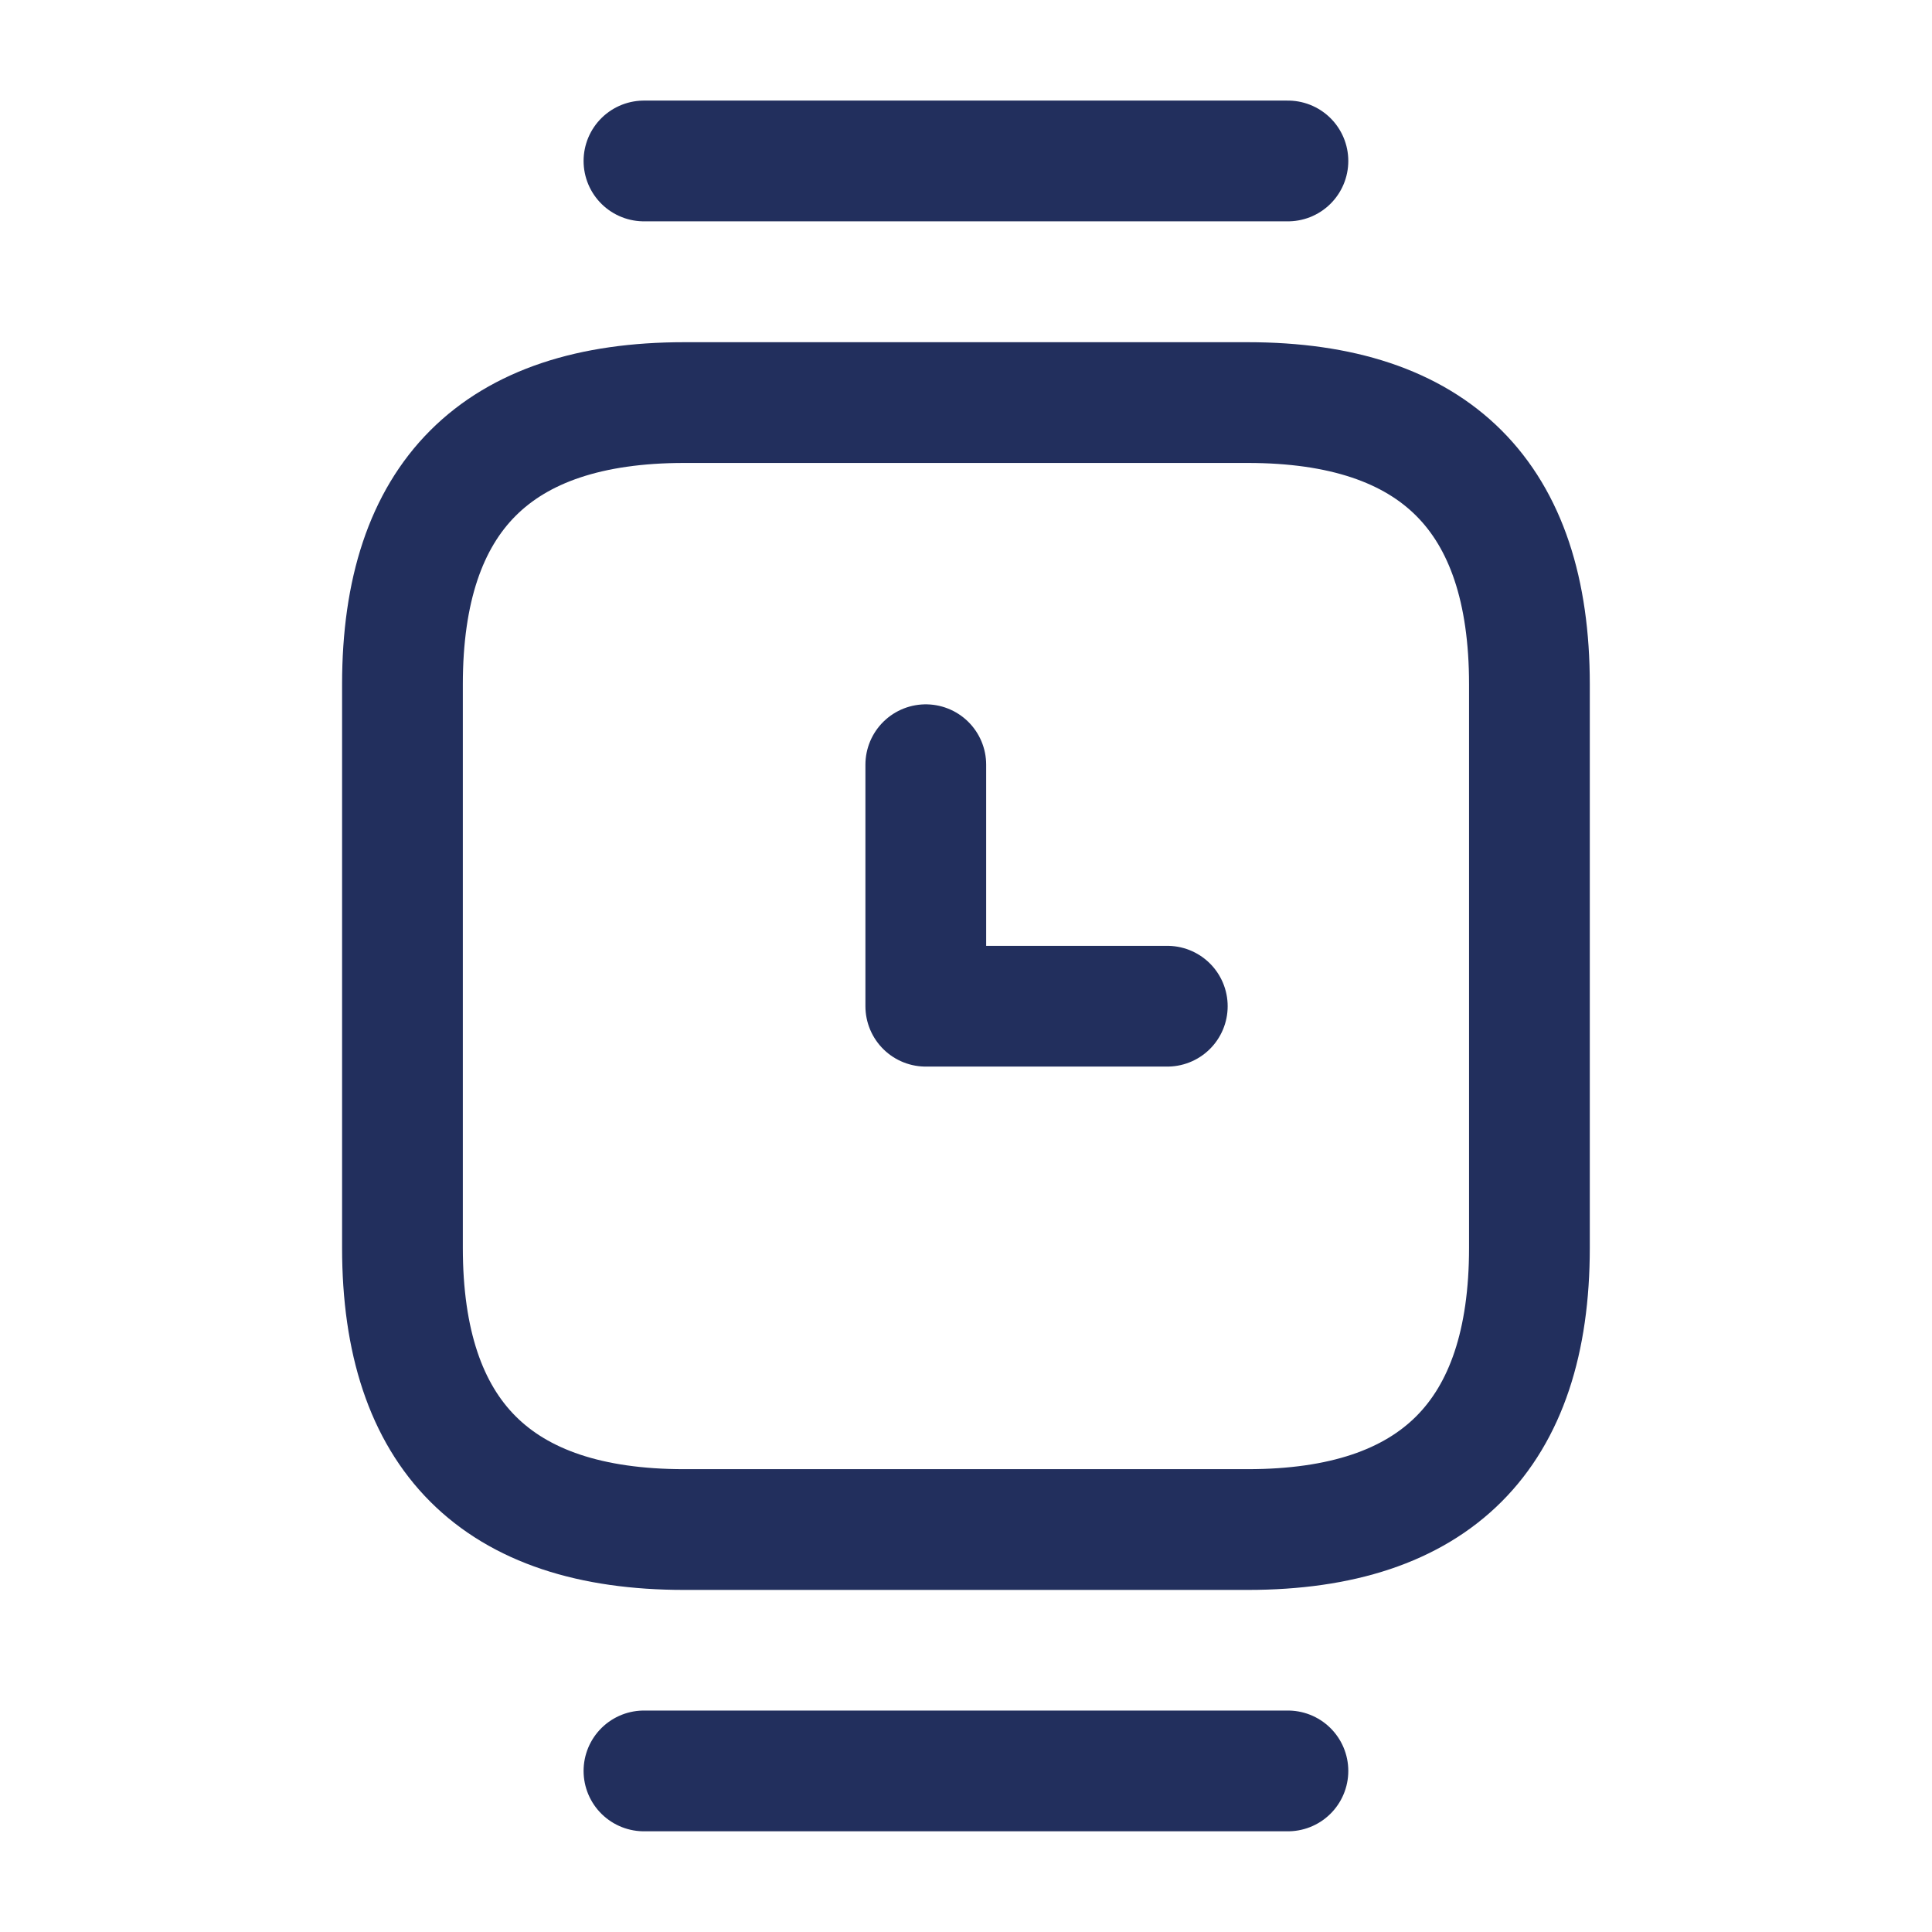
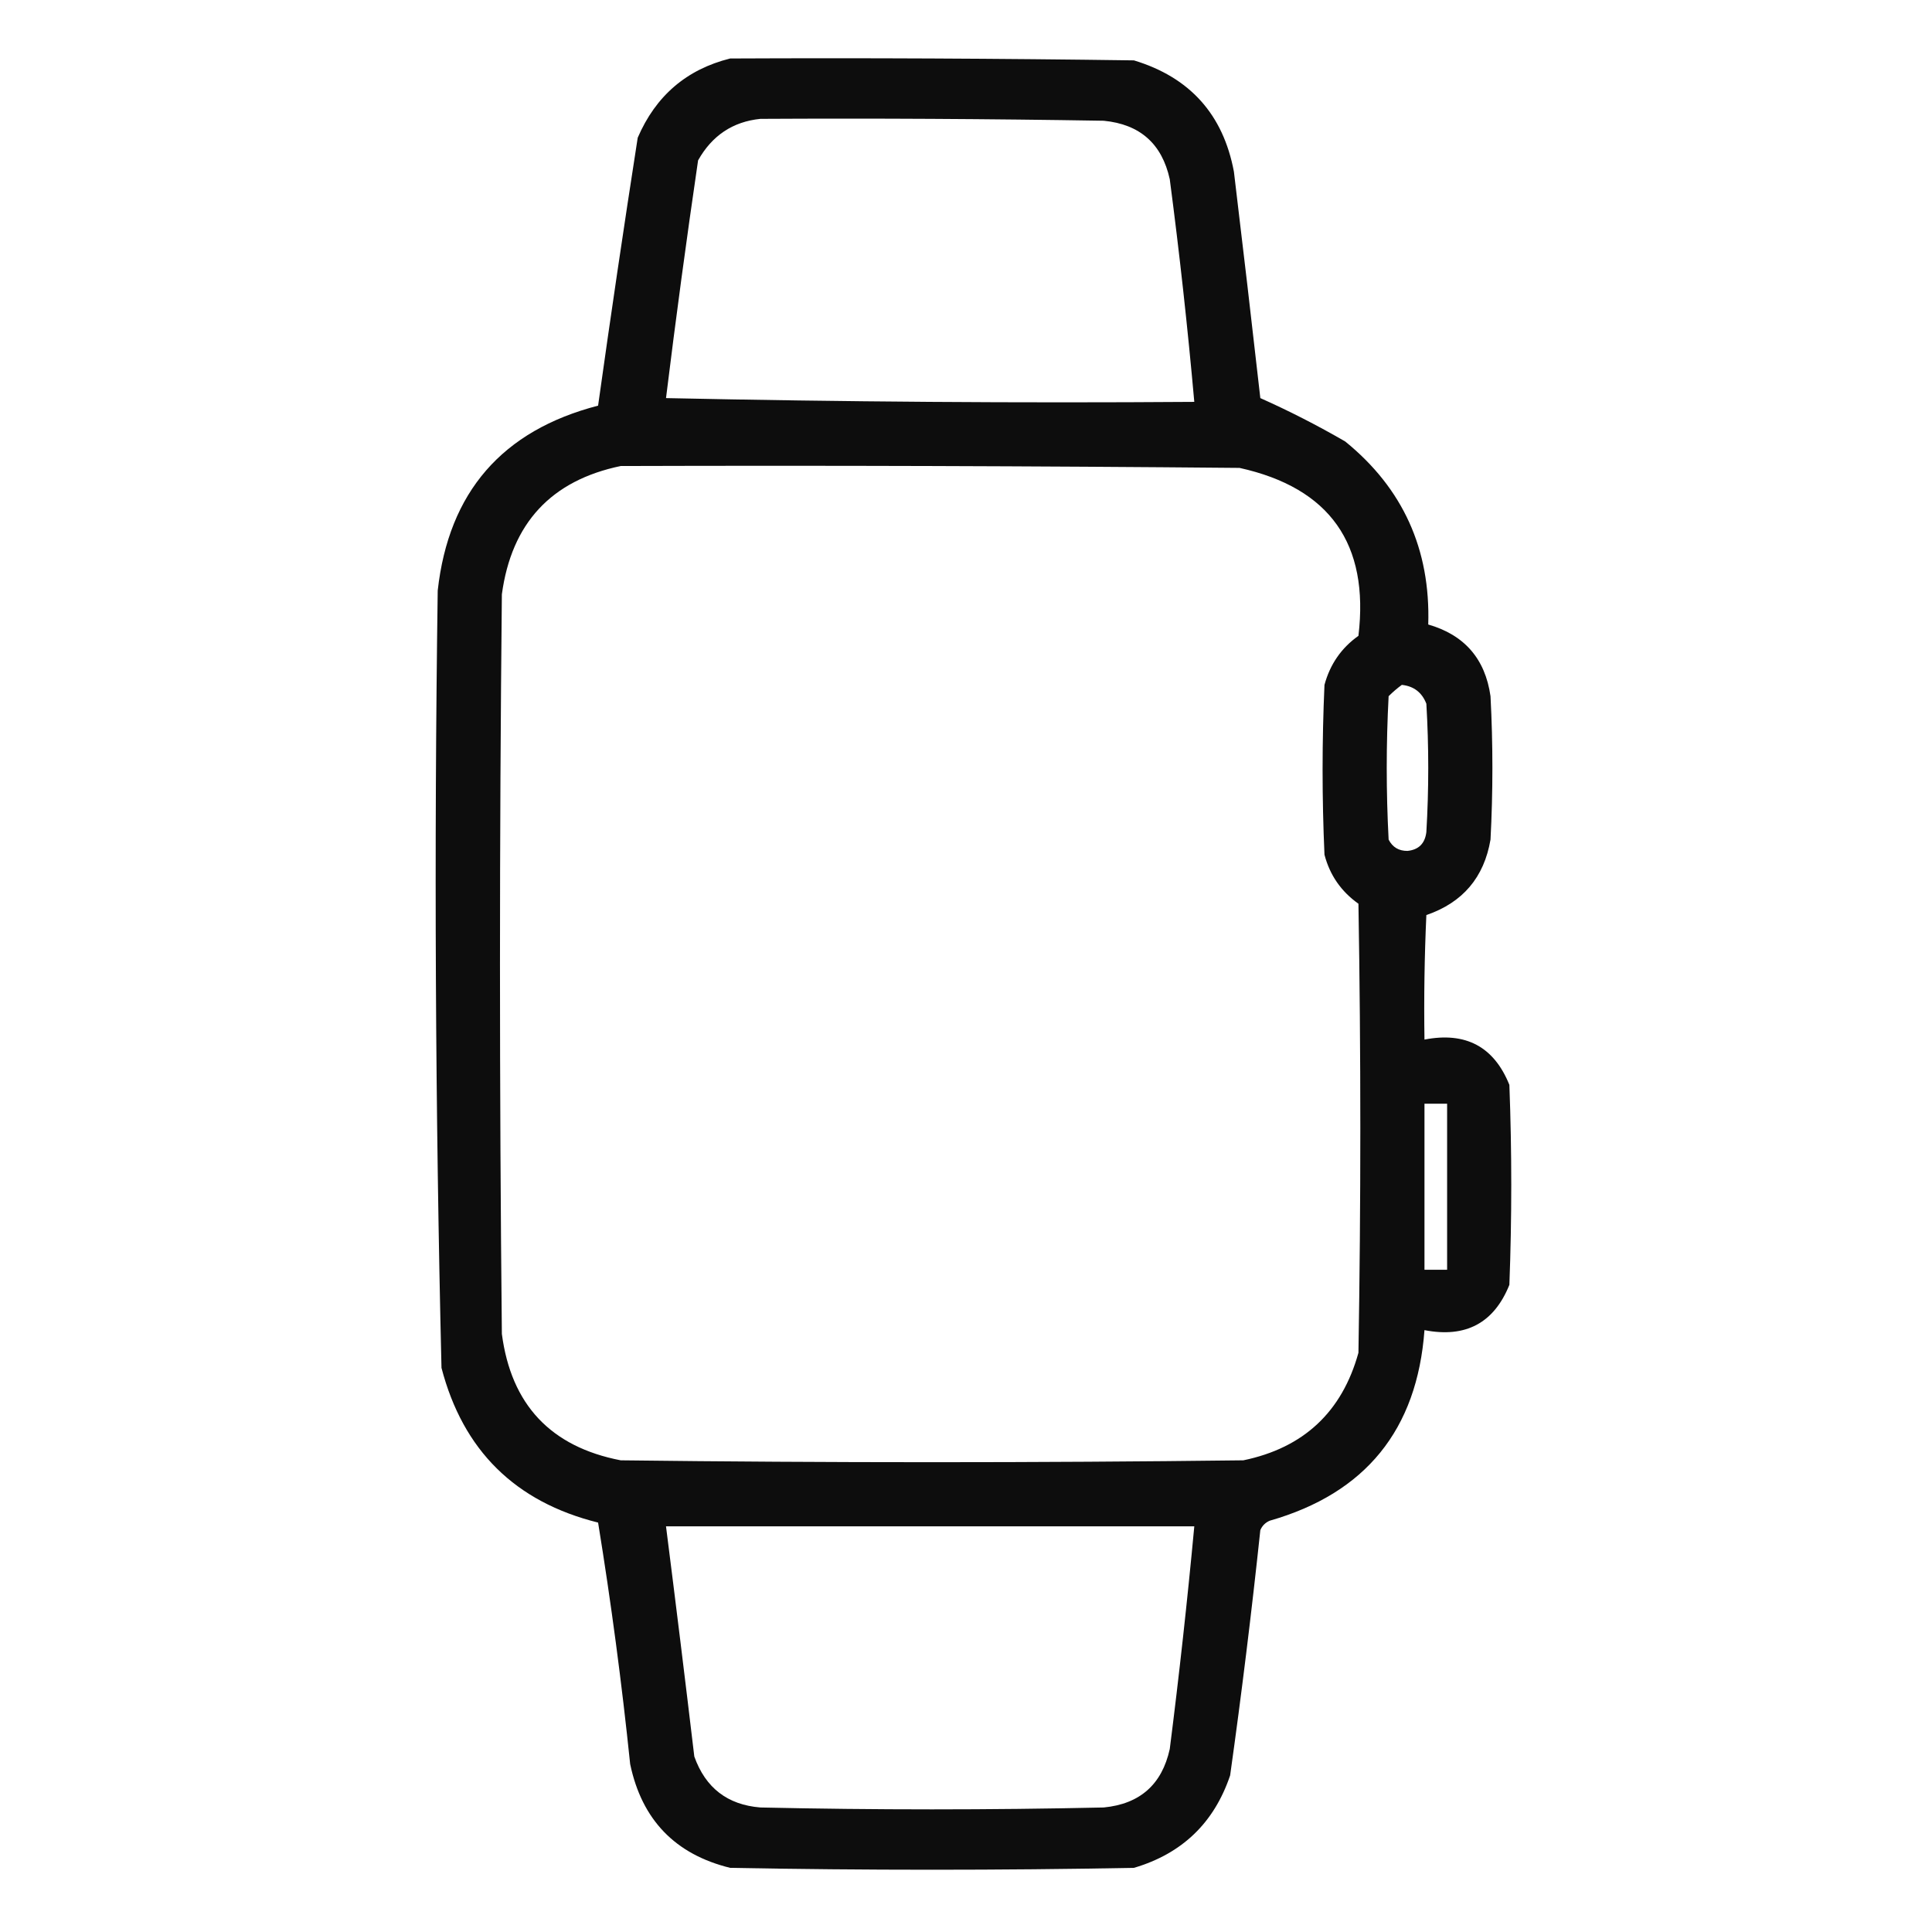
- <svg xmlns="http://www.w3.org/2000/svg" width="16" height="16" fill="none">
-   <path stroke="#222F5D" stroke-linecap="round" stroke-linejoin="round" stroke-miterlimit="10" d="M5.666 12.667h4.667c1.553 0 2.333-.78 2.333-2.333V5.667c0-1.553-.78-2.333-2.333-2.333H5.666c-1.553 0-2.333.78-2.333 2.333v4.667c0 1.553.78 2.333 2.333 2.333ZM10.666 1.333H5.333M10.666 14.666H5.333" />
-   <path stroke="#222F5D" stroke-linecap="round" stroke-linejoin="round" stroke-miterlimit="10" d="M7.667 6.333v2h2" />
+ <svg xmlns="http://www.w3.org/2000/svg" version="1.1" width="512px" height="512px" style="shape-rendering:geometricPrecision; text-rendering:geometricPrecision; image-rendering:optimizeQuality; fill-rule:evenodd; clip-rule:evenodd">
+   <g>
+     <path style="opacity:0.946" fill="#000000" d="M 193.5,15.5 C 229.168,15.333 264.835,15.5 300.5,16C 315.32,20.486 324.154,30.319 327,45.5C 329.406,65.491 331.74,85.491 334,105.5C 341.596,108.882 349.096,112.716 356.5,117C 371.782,129.408 379.115,145.574 378.5,165.5C 388.092,168.26 393.592,174.593 395,184.5C 395.667,197.167 395.667,209.833 395,222.5C 393.299,232.534 387.632,239.201 378,242.5C 377.5,253.495 377.333,264.495 377.5,275.5C 388.422,273.375 395.922,277.375 400,287.5C 400.667,305.167 400.667,322.833 400,340.5C 395.922,350.625 388.422,354.625 377.5,352.5C 375.555,378.907 361.889,395.74 336.5,403C 335.333,403.5 334.5,404.333 334,405.5C 331.698,427.216 329.032,448.883 326,470.5C 321.755,483.078 313.255,491.245 300.5,495C 264.833,495.667 229.167,495.667 193.5,495C 178.923,491.422 170.09,482.256 167,467.5C 164.785,446.055 161.951,424.722 158.5,403.5C 136.537,398.037 122.704,384.371 117,362.5C 115.36,293.857 115.027,225.191 116,156.5C 118.905,130.427 133.071,114.094 158.5,107.5C 161.818,83.81 165.318,60.143 169,36.5C 173.783,25.385 181.95,18.385 193.5,15.5 Z M 201.5,31.5 C 231.835,31.333 262.168,31.5 292.5,32C 302.098,32.931 307.931,38.098 310,47.5C 312.579,67.129 314.745,86.796 316.5,106.5C 269.829,106.833 223.162,106.5 176.5,105.5C 179.087,84.468 181.921,63.468 185,42.5C 188.699,35.915 194.199,32.248 201.5,31.5 Z M 164.5,123.5 C 219.168,123.333 273.834,123.5 328.5,124C 352.402,129.293 362.902,144.126 360,168.5C 355.477,171.704 352.477,176.038 351,181.5C 350.333,196.5 350.333,211.5 351,226.5C 352.41,231.914 355.41,236.247 360,239.5C 360.667,279.167 360.667,318.833 360,358.5C 355.646,374.187 345.479,383.687 329.5,387C 274.5,387.667 219.5,387.667 164.5,387C 145.956,383.419 135.456,372.253 133,353.5C 132.333,288.167 132.333,222.833 133,157.5C 135.557,138.667 146.057,127.334 164.5,123.5 Z M 371.5,181.5 C 374.675,181.84 376.841,183.507 378,186.5C 378.667,197.833 378.667,209.167 378,220.5C 377.641,223.525 375.975,225.192 373,225.5C 370.695,225.516 369.028,224.516 368,222.5C 367.333,209.833 367.333,197.167 368,184.5C 369.145,183.364 370.312,182.364 371.5,181.5 Z M 377.5,292.5 C 379.5,292.5 381.5,292.5 383.5,292.5C 383.5,307.167 383.5,321.833 383.5,336.5C 381.5,336.5 379.5,336.5 377.5,336.5C 377.5,321.833 377.5,307.167 377.5,292.5 Z M 176.5,404.5 C 223.167,404.5 269.833,404.5 316.5,404.5C 314.664,424.195 312.497,443.862 310,463.5C 307.931,472.902 302.098,478.068 292.5,479C 262.167,479.667 231.833,479.667 201.5,479C 192.788,478.294 186.955,473.794 184,465.5C 181.579,445.133 179.079,424.8 176.5,404.5 Z" />
+   </g>
</svg>
